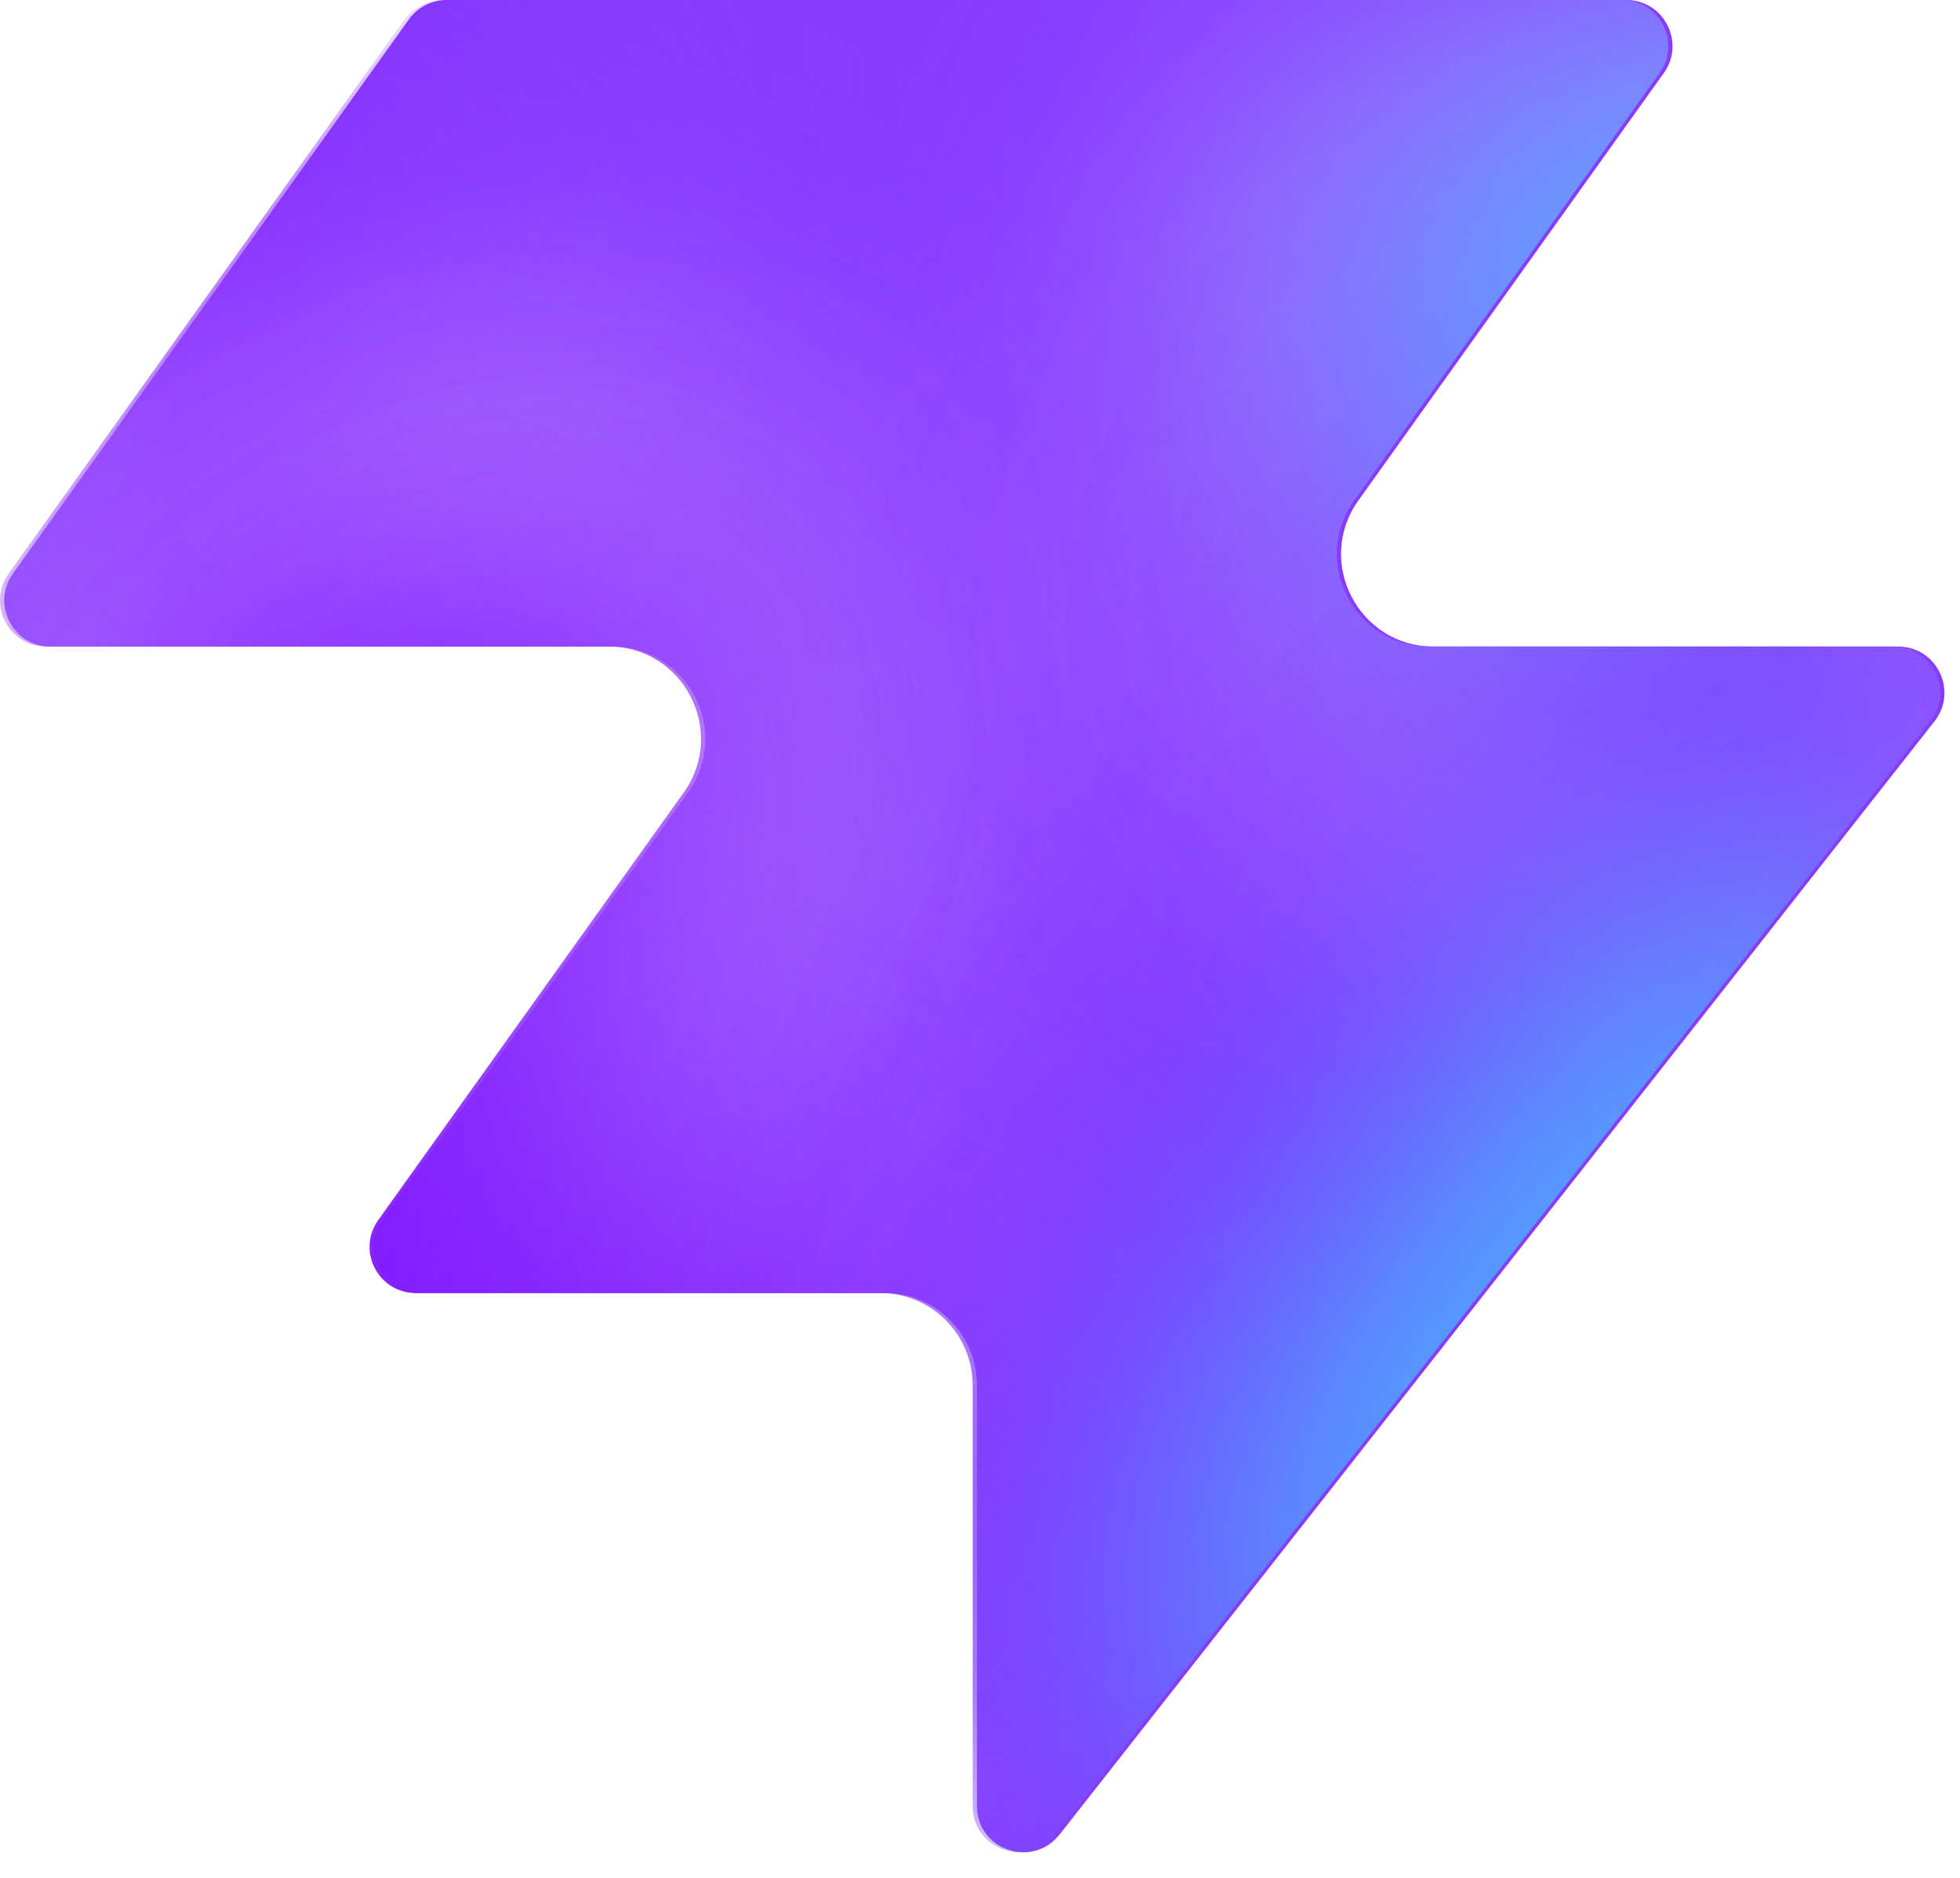
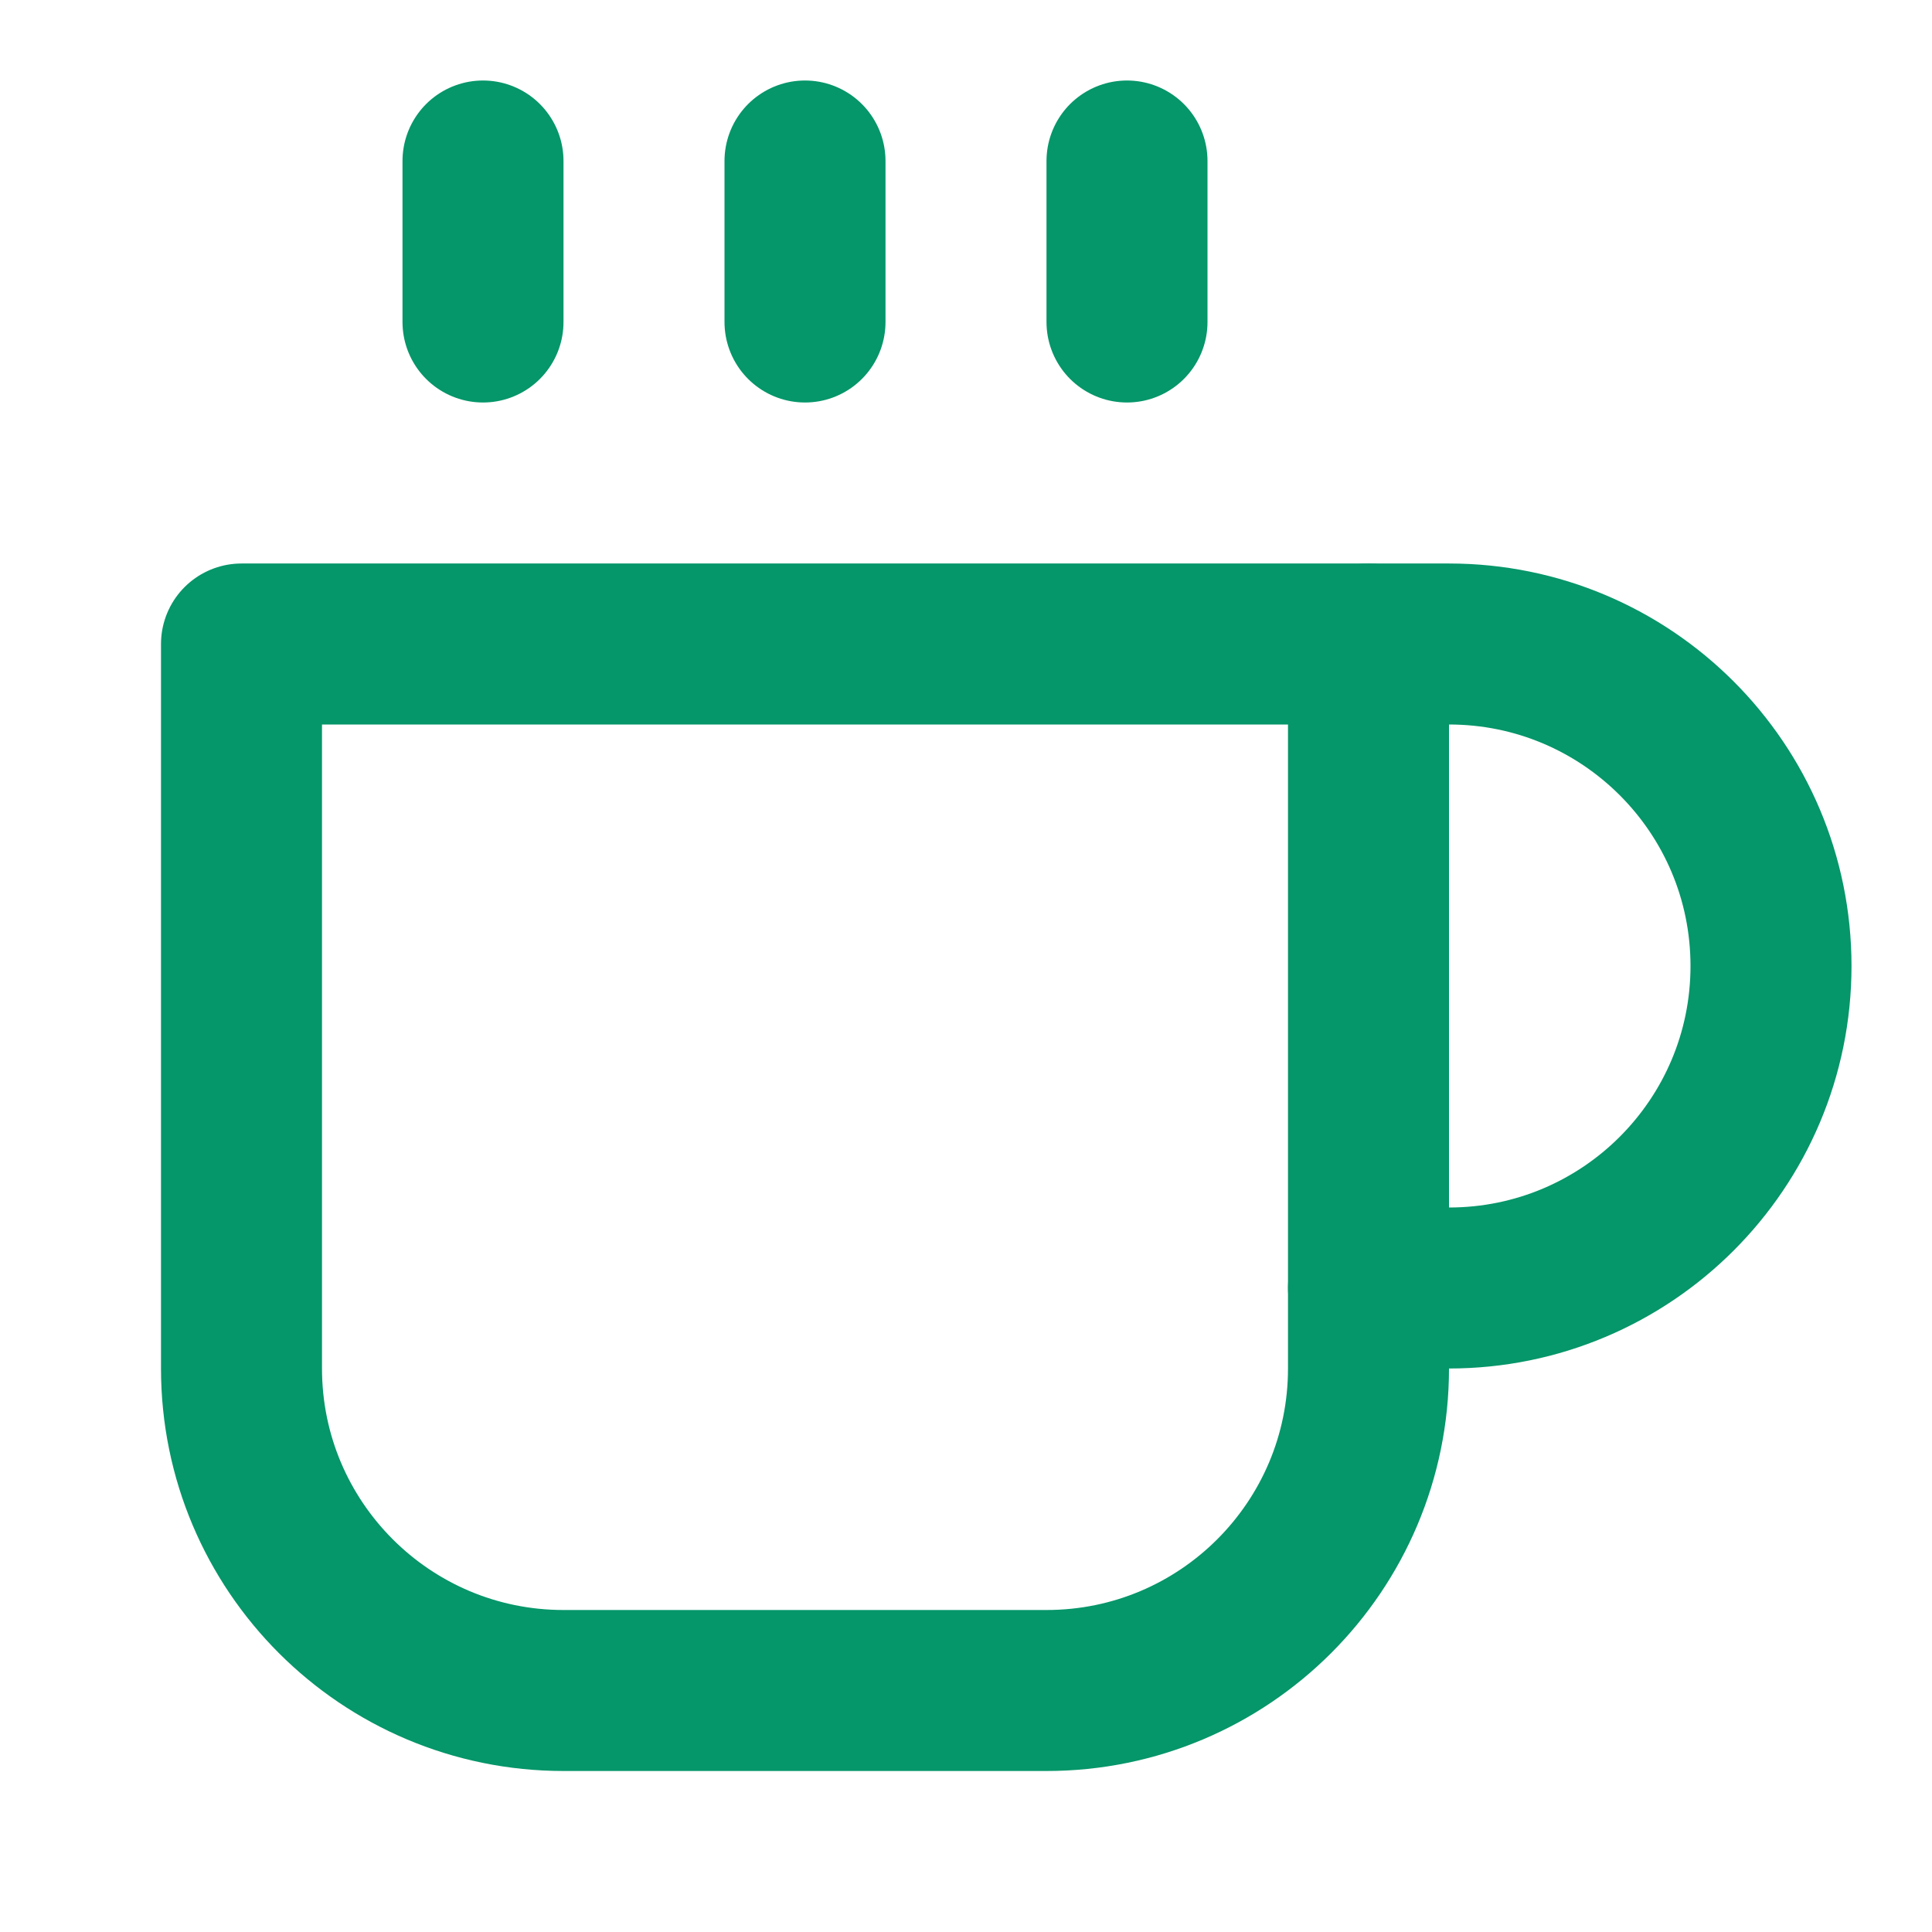
- <svg xmlns="http://www.w3.org/2000/svg" width="48" height="46" fill="none" viewBox="0 0 48 46">
-   <path fill="#863bff" d="M25.946 44.938c-.664.845-2.021.375-2.021-.698V33.937a2.26 2.26 0 0 0-2.262-2.262H10.287c-.92 0-1.456-1.04-.92-1.788l7.48-10.471c1.07-1.497 0-3.578-1.842-3.578H1.237c-.92 0-1.456-1.04-.92-1.788L10.013.474c.214-.297.556-.474.92-.474h28.894c.92 0 1.456 1.04.92 1.788l-7.48 10.471c-1.07 1.498 0 3.579 1.842 3.579h11.377c.943 0 1.473 1.088.89 1.83L25.947 44.94z" style="fill:#863bff;fill:color(display-p3 .525 .23 1);fill-opacity:1" />
-   <mask id="a" width="48" height="46" x="0" y="0" maskUnits="userSpaceOnUse" style="mask-type:alpha">
-     <path fill="#000" d="M25.842 44.938c-.664.844-2.021.375-2.021-.698V33.937a2.26 2.26 0 0 0-2.262-2.262H10.183c-.92 0-1.456-1.04-.92-1.788l7.48-10.471c1.07-1.498 0-3.579-1.842-3.579H1.133c-.92 0-1.456-1.04-.92-1.787L9.91.473c.214-.297.556-.474.92-.474h28.894c.92 0 1.456 1.04.92 1.788l-7.48 10.471c-1.07 1.498 0 3.578 1.842 3.578h11.377c.943 0 1.473 1.088.89 1.832L25.843 44.94z" style="fill:#000;fill-opacity:1" />
-   </mask>
-   <g mask="url(#a)">
-     <g filter="url(#b)">
-       <ellipse cx="5.508" cy="14.704" fill="#ede6ff" rx="5.508" ry="14.704" style="fill:#ede6ff;fill:color(display-p3 .927 .903 1);fill-opacity:1" transform="matrix(.00324 1 1 -.00324 -4.47 31.516)" />
-     </g>
-     <g filter="url(#c)">
-       <ellipse cx="10.399" cy="29.851" fill="#ede6ff" rx="10.399" ry="29.851" style="fill:#ede6ff;fill:color(display-p3 .927 .903 1);fill-opacity:1" transform="matrix(.00324 1 1 -.00324 -39.328 7.883)" />
-     </g>
-     <g filter="url(#d)">
-       <ellipse cx="5.508" cy="30.487" fill="#7e14ff" rx="5.508" ry="30.487" style="fill:#7e14ff;fill:color(display-p3 .492 .077 1);fill-opacity:1" transform="rotate(89.814 -25.913 -14.639)scale(1 -1)" />
-     </g>
-     <g filter="url(#e)">
-       <ellipse cx="5.508" cy="30.599" fill="#7e14ff" rx="5.508" ry="30.599" style="fill:#7e14ff;fill:color(display-p3 .492 .077 1);fill-opacity:1" transform="rotate(89.814 -32.644 -3.334)scale(1 -1)" />
-     </g>
-     <g filter="url(#f)">
-       <ellipse cx="5.508" cy="30.599" fill="#7e14ff" rx="5.508" ry="30.599" style="fill:#7e14ff;fill:color(display-p3 .492 .077 1);fill-opacity:1" transform="matrix(.00324 1 1 -.00324 -34.34 30.47)" />
-     </g>
-     <g filter="url(#g)">
-       <ellipse cx="14.072" cy="22.078" fill="#ede6ff" rx="14.072" ry="22.078" style="fill:#ede6ff;fill:color(display-p3 .927 .903 1);fill-opacity:1" transform="rotate(93.35 24.506 48.493)scale(-1 1)" />
-     </g>
-     <g filter="url(#h)">
-       <ellipse cx="3.47" cy="21.501" fill="#7e14ff" rx="3.47" ry="21.501" style="fill:#7e14ff;fill:color(display-p3 .492 .077 1);fill-opacity:1" transform="rotate(89.009 28.708 47.59)scale(-1 1)" />
-     </g>
-     <g filter="url(#i)">
-       <ellipse cx="3.47" cy="21.501" fill="#7e14ff" rx="3.47" ry="21.501" style="fill:#7e14ff;fill:color(display-p3 .492 .077 1);fill-opacity:1" transform="rotate(89.009 28.708 47.59)scale(-1 1)" />
-     </g>
-     <g filter="url(#j)">
-       <ellipse cx=".387" cy="8.972" fill="#7e14ff" rx="4.407" ry="29.108" style="fill:#7e14ff;fill:color(display-p3 .492 .077 1);fill-opacity:1" transform="rotate(39.51 .387 8.972)" />
-     </g>
-     <g filter="url(#k)">
-       <ellipse cx="47.523" cy="-6.092" fill="#7e14ff" rx="4.407" ry="29.108" style="fill:#7e14ff;fill:color(display-p3 .492 .077 1);fill-opacity:1" transform="rotate(37.892 47.523 -6.092)" />
-     </g>
-     <g filter="url(#l)">
-       <ellipse cx="41.412" cy="6.333" fill="#47bfff" rx="5.971" ry="9.665" style="fill:#47bfff;fill:color(display-p3 .28 .748 1);fill-opacity:1" transform="rotate(37.892 41.412 6.333)" />
-     </g>
-     <g filter="url(#m)">
-       <ellipse cx="-1.879" cy="38.332" fill="#7e14ff" rx="4.407" ry="29.108" style="fill:#7e14ff;fill:color(display-p3 .492 .077 1);fill-opacity:1" transform="rotate(37.892 -1.88 38.332)" />
-     </g>
-     <g filter="url(#n)">
-       <ellipse cx="-1.879" cy="38.332" fill="#7e14ff" rx="4.407" ry="29.108" style="fill:#7e14ff;fill:color(display-p3 .492 .077 1);fill-opacity:1" transform="rotate(37.892 -1.88 38.332)" />
-     </g>
-     <g filter="url(#o)">
-       <ellipse cx="35.651" cy="29.907" fill="#7e14ff" rx="4.407" ry="29.108" style="fill:#7e14ff;fill:color(display-p3 .492 .077 1);fill-opacity:1" transform="rotate(37.892 35.651 29.907)" />
-     </g>
-     <g filter="url(#p)">
-       <ellipse cx="38.418" cy="32.4" fill="#47bfff" rx="5.971" ry="15.297" style="fill:#47bfff;fill:color(display-p3 .28 .748 1);fill-opacity:1" transform="rotate(37.892 38.418 32.4)" />
-     </g>
-   </g>
-   <defs>
-     <filter id="b" width="60.045" height="41.654" x="-19.77" y="16.149" color-interpolation-filters="sRGB" filterUnits="userSpaceOnUse">
-       <feFlood flood-opacity="0" result="BackgroundImageFix" />
-       <feBlend in="SourceGraphic" in2="BackgroundImageFix" result="shape" />
-       <feGaussianBlur result="effect1_foregroundBlur_2002_17158" stdDeviation="7.659" />
-     </filter>
-     <filter id="c" width="90.34" height="51.437" x="-54.613" y="-7.533" color-interpolation-filters="sRGB" filterUnits="userSpaceOnUse">
-       <feFlood flood-opacity="0" result="BackgroundImageFix" />
-       <feBlend in="SourceGraphic" in2="BackgroundImageFix" result="shape" />
-       <feGaussianBlur result="effect1_foregroundBlur_2002_17158" stdDeviation="7.659" />
-     </filter>
-     <filter id="d" width="79.355" height="29.4" x="-49.64" y="2.03" color-interpolation-filters="sRGB" filterUnits="userSpaceOnUse">
-       <feFlood flood-opacity="0" result="BackgroundImageFix" />
-       <feBlend in="SourceGraphic" in2="BackgroundImageFix" result="shape" />
-       <feGaussianBlur result="effect1_foregroundBlur_2002_17158" stdDeviation="4.596" />
-     </filter>
-     <filter id="e" width="79.579" height="29.4" x="-45.045" y="20.029" color-interpolation-filters="sRGB" filterUnits="userSpaceOnUse">
-       <feFlood flood-opacity="0" result="BackgroundImageFix" />
-       <feBlend in="SourceGraphic" in2="BackgroundImageFix" result="shape" />
-       <feGaussianBlur result="effect1_foregroundBlur_2002_17158" stdDeviation="4.596" />
-     </filter>
-     <filter id="f" width="79.579" height="29.4" x="-43.513" y="21.178" color-interpolation-filters="sRGB" filterUnits="userSpaceOnUse">
-       <feFlood flood-opacity="0" result="BackgroundImageFix" />
-       <feBlend in="SourceGraphic" in2="BackgroundImageFix" result="shape" />
-       <feGaussianBlur result="effect1_foregroundBlur_2002_17158" stdDeviation="4.596" />
-     </filter>
-     <filter id="g" width="74.749" height="58.852" x="15.756" y="-17.901" color-interpolation-filters="sRGB" filterUnits="userSpaceOnUse">
-       <feFlood flood-opacity="0" result="BackgroundImageFix" />
-       <feBlend in="SourceGraphic" in2="BackgroundImageFix" result="shape" />
-       <feGaussianBlur result="effect1_foregroundBlur_2002_17158" stdDeviation="7.659" />
-     </filter>
-     <filter id="h" width="61.377" height="25.362" x="23.548" y="2.284" color-interpolation-filters="sRGB" filterUnits="userSpaceOnUse">
-       <feFlood flood-opacity="0" result="BackgroundImageFix" />
-       <feBlend in="SourceGraphic" in2="BackgroundImageFix" result="shape" />
-       <feGaussianBlur result="effect1_foregroundBlur_2002_17158" stdDeviation="4.596" />
-     </filter>
-     <filter id="i" width="61.377" height="25.362" x="23.548" y="2.284" color-interpolation-filters="sRGB" filterUnits="userSpaceOnUse">
-       <feFlood flood-opacity="0" result="BackgroundImageFix" />
-       <feBlend in="SourceGraphic" in2="BackgroundImageFix" result="shape" />
-       <feGaussianBlur result="effect1_foregroundBlur_2002_17158" stdDeviation="4.596" />
-     </filter>
-     <filter id="j" width="56.045" height="63.649" x="-27.636" y="-22.853" color-interpolation-filters="sRGB" filterUnits="userSpaceOnUse">
-       <feFlood flood-opacity="0" result="BackgroundImageFix" />
-       <feBlend in="SourceGraphic" in2="BackgroundImageFix" result="shape" />
-       <feGaussianBlur result="effect1_foregroundBlur_2002_17158" stdDeviation="4.596" />
-     </filter>
-     <filter id="k" width="54.814" height="64.646" x="20.116" y="-38.415" color-interpolation-filters="sRGB" filterUnits="userSpaceOnUse">
-       <feFlood flood-opacity="0" result="BackgroundImageFix" />
-       <feBlend in="SourceGraphic" in2="BackgroundImageFix" result="shape" />
-       <feGaussianBlur result="effect1_foregroundBlur_2002_17158" stdDeviation="4.596" />
-     </filter>
-     <filter id="l" width="33.541" height="35.313" x="24.641" y="-11.323" color-interpolation-filters="sRGB" filterUnits="userSpaceOnUse">
-       <feFlood flood-opacity="0" result="BackgroundImageFix" />
-       <feBlend in="SourceGraphic" in2="BackgroundImageFix" result="shape" />
-       <feGaussianBlur result="effect1_foregroundBlur_2002_17158" stdDeviation="4.596" />
-     </filter>
-     <filter id="m" width="54.814" height="64.646" x="-29.286" y="6.009" color-interpolation-filters="sRGB" filterUnits="userSpaceOnUse">
-       <feFlood flood-opacity="0" result="BackgroundImageFix" />
-       <feBlend in="SourceGraphic" in2="BackgroundImageFix" result="shape" />
-       <feGaussianBlur result="effect1_foregroundBlur_2002_17158" stdDeviation="4.596" />
-     </filter>
-     <filter id="n" width="54.814" height="64.646" x="-29.286" y="6.009" color-interpolation-filters="sRGB" filterUnits="userSpaceOnUse">
-       <feFlood flood-opacity="0" result="BackgroundImageFix" />
-       <feBlend in="SourceGraphic" in2="BackgroundImageFix" result="shape" />
-       <feGaussianBlur result="effect1_foregroundBlur_2002_17158" stdDeviation="4.596" />
-     </filter>
-     <filter id="o" width="54.814" height="64.646" x="8.244" y="-2.416" color-interpolation-filters="sRGB" filterUnits="userSpaceOnUse">
-       <feFlood flood-opacity="0" result="BackgroundImageFix" />
-       <feBlend in="SourceGraphic" in2="BackgroundImageFix" result="shape" />
-       <feGaussianBlur result="effect1_foregroundBlur_2002_17158" stdDeviation="4.596" />
-     </filter>
-     <filter id="p" width="39.409" height="43.623" x="18.713" y="10.588" color-interpolation-filters="sRGB" filterUnits="userSpaceOnUse">
-       <feFlood flood-opacity="0" result="BackgroundImageFix" />
-       <feBlend in="SourceGraphic" in2="BackgroundImageFix" result="shape" />
-       <feGaussianBlur result="effect1_foregroundBlur_2002_17158" stdDeviation="4.596" />
-     </filter>
-   </defs>
+ <svg xmlns="http://www.w3.org/2000/svg" viewBox="0 0 24 24" fill="none" stroke="#059669" stroke-width="2" stroke-linecap="round" stroke-linejoin="round">
+   <path d="M17 8h1a4 4 0 1 1 0 8h-1" />
+   <path d="M3 8h14v9a4 4 0 0 1-4 4H7a4 4 0 0 1-4-4Z" />
+   <line x1="6" x2="6" y1="2" y2="4" />
+   <line x1="10" x2="10" y1="2" y2="4" />
+   <line x1="14" x2="14" y1="2" y2="4" />
</svg>
